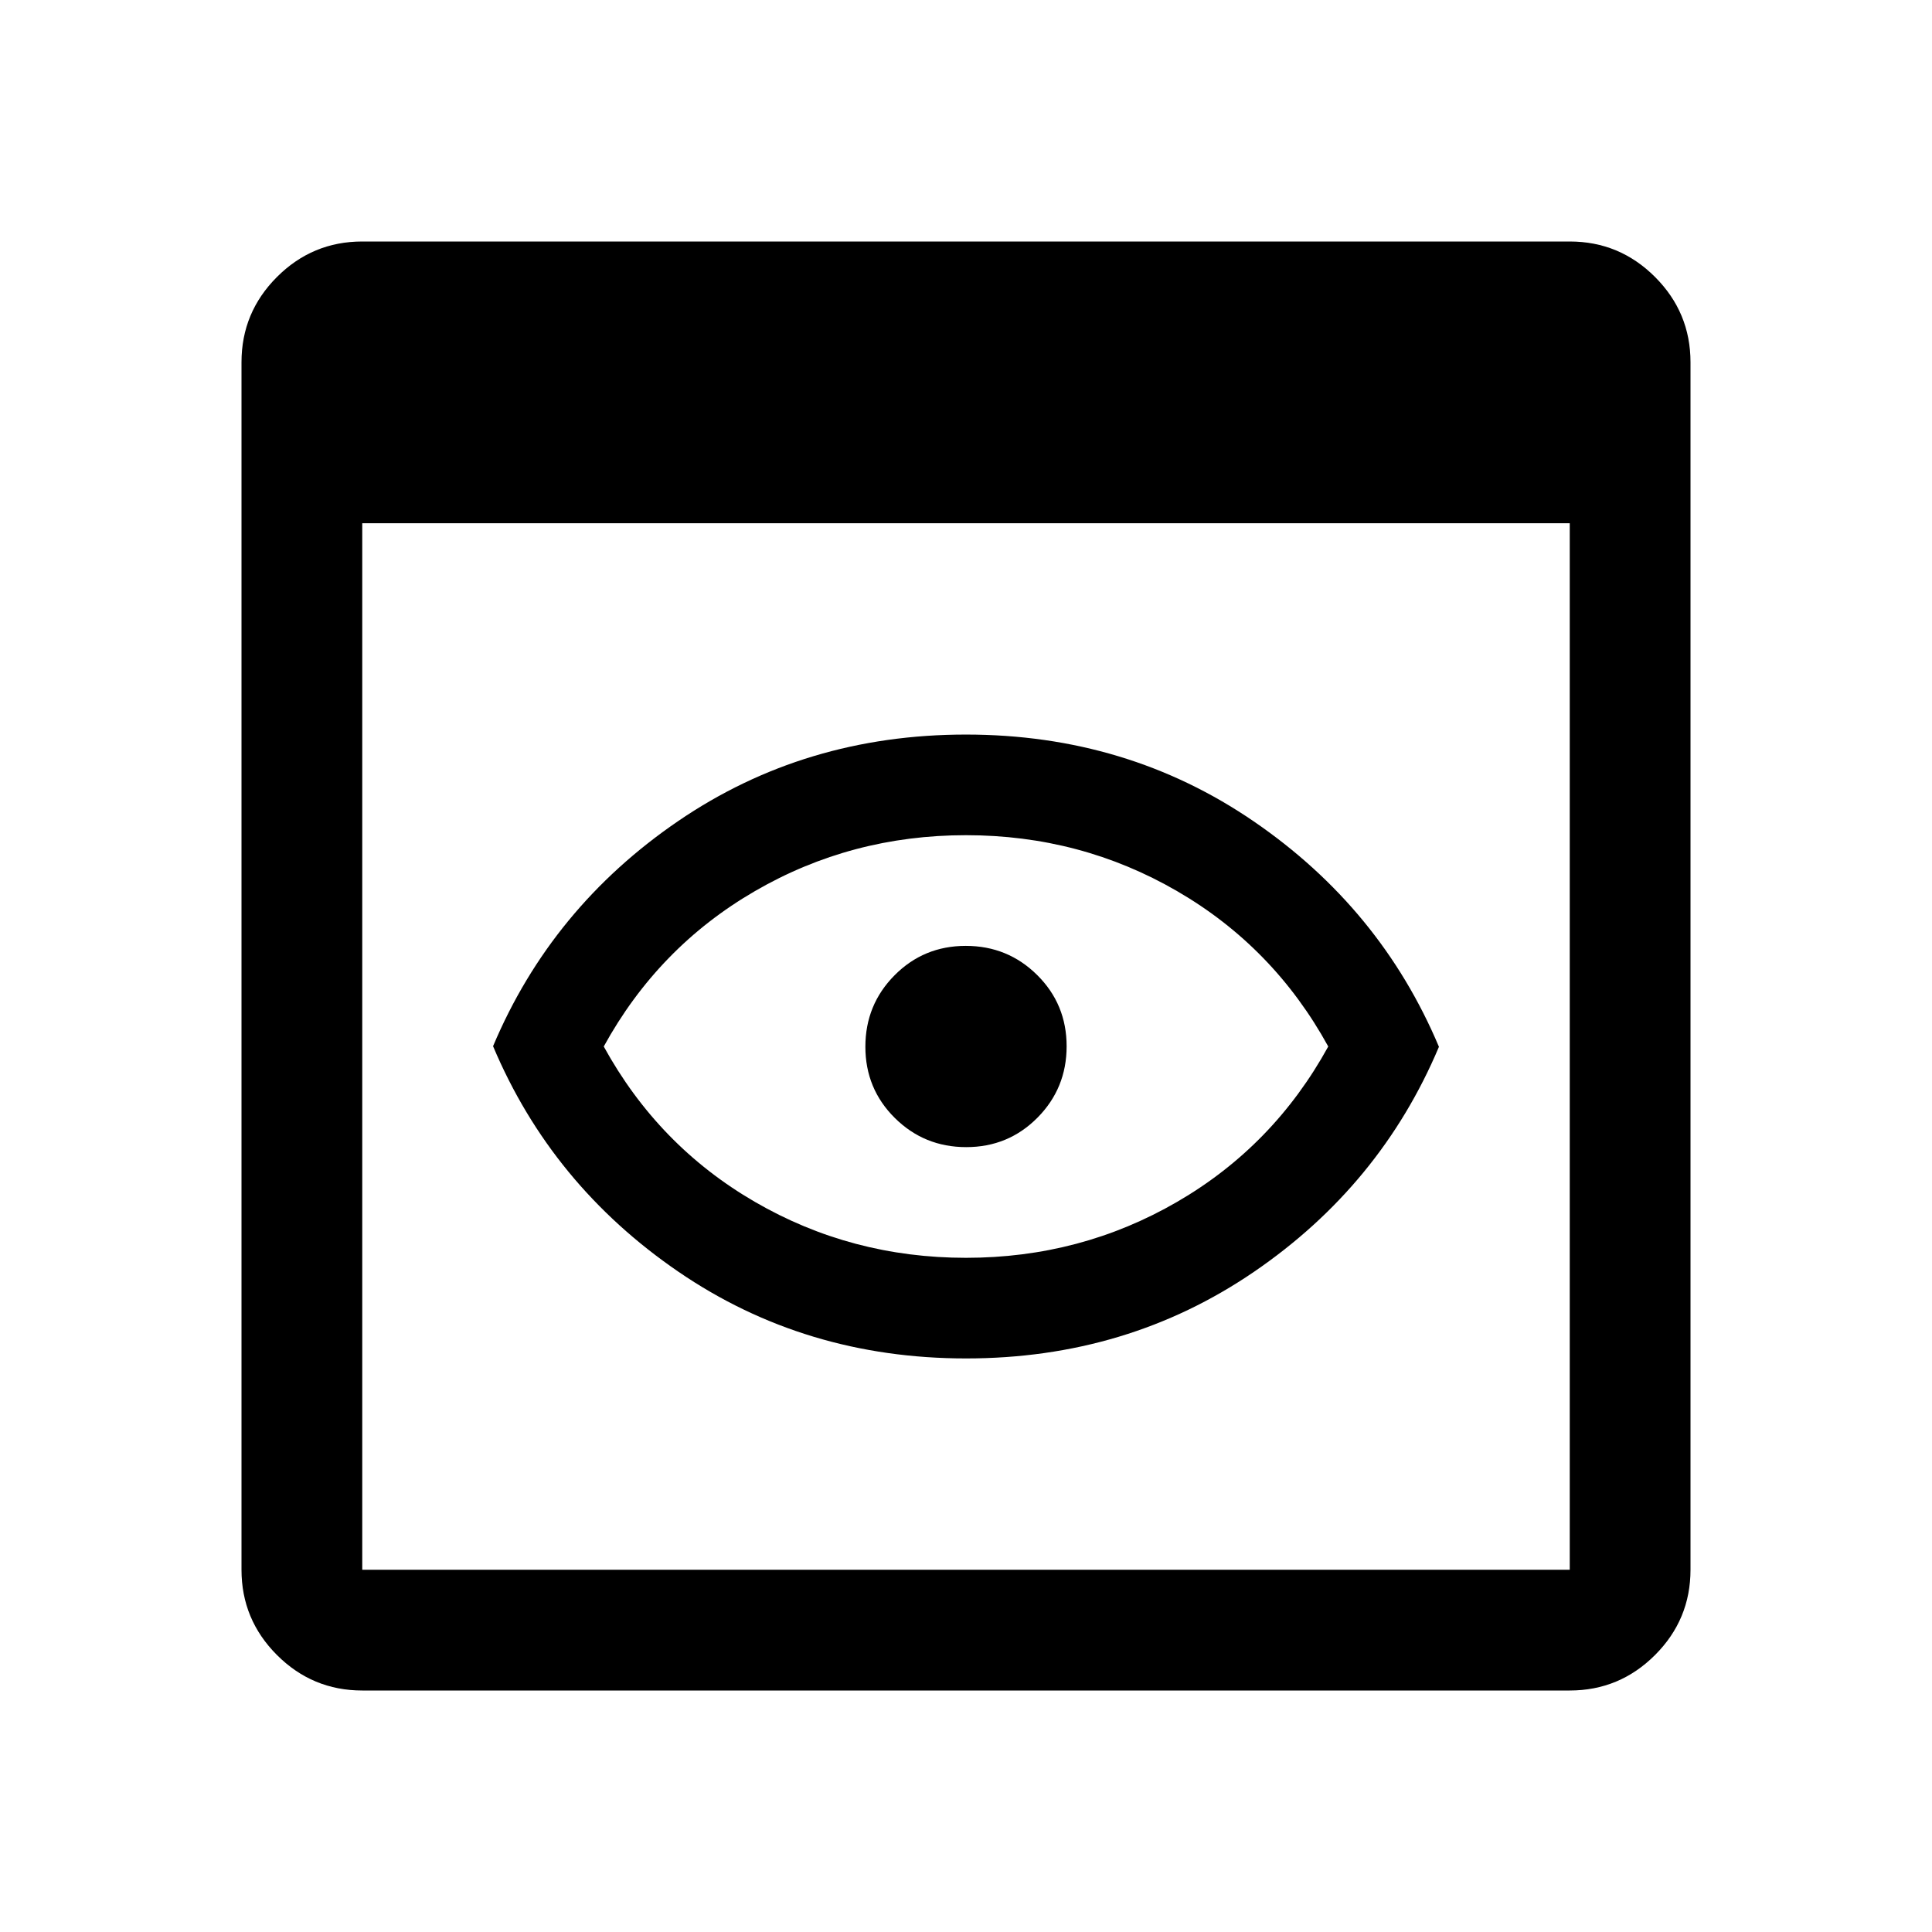
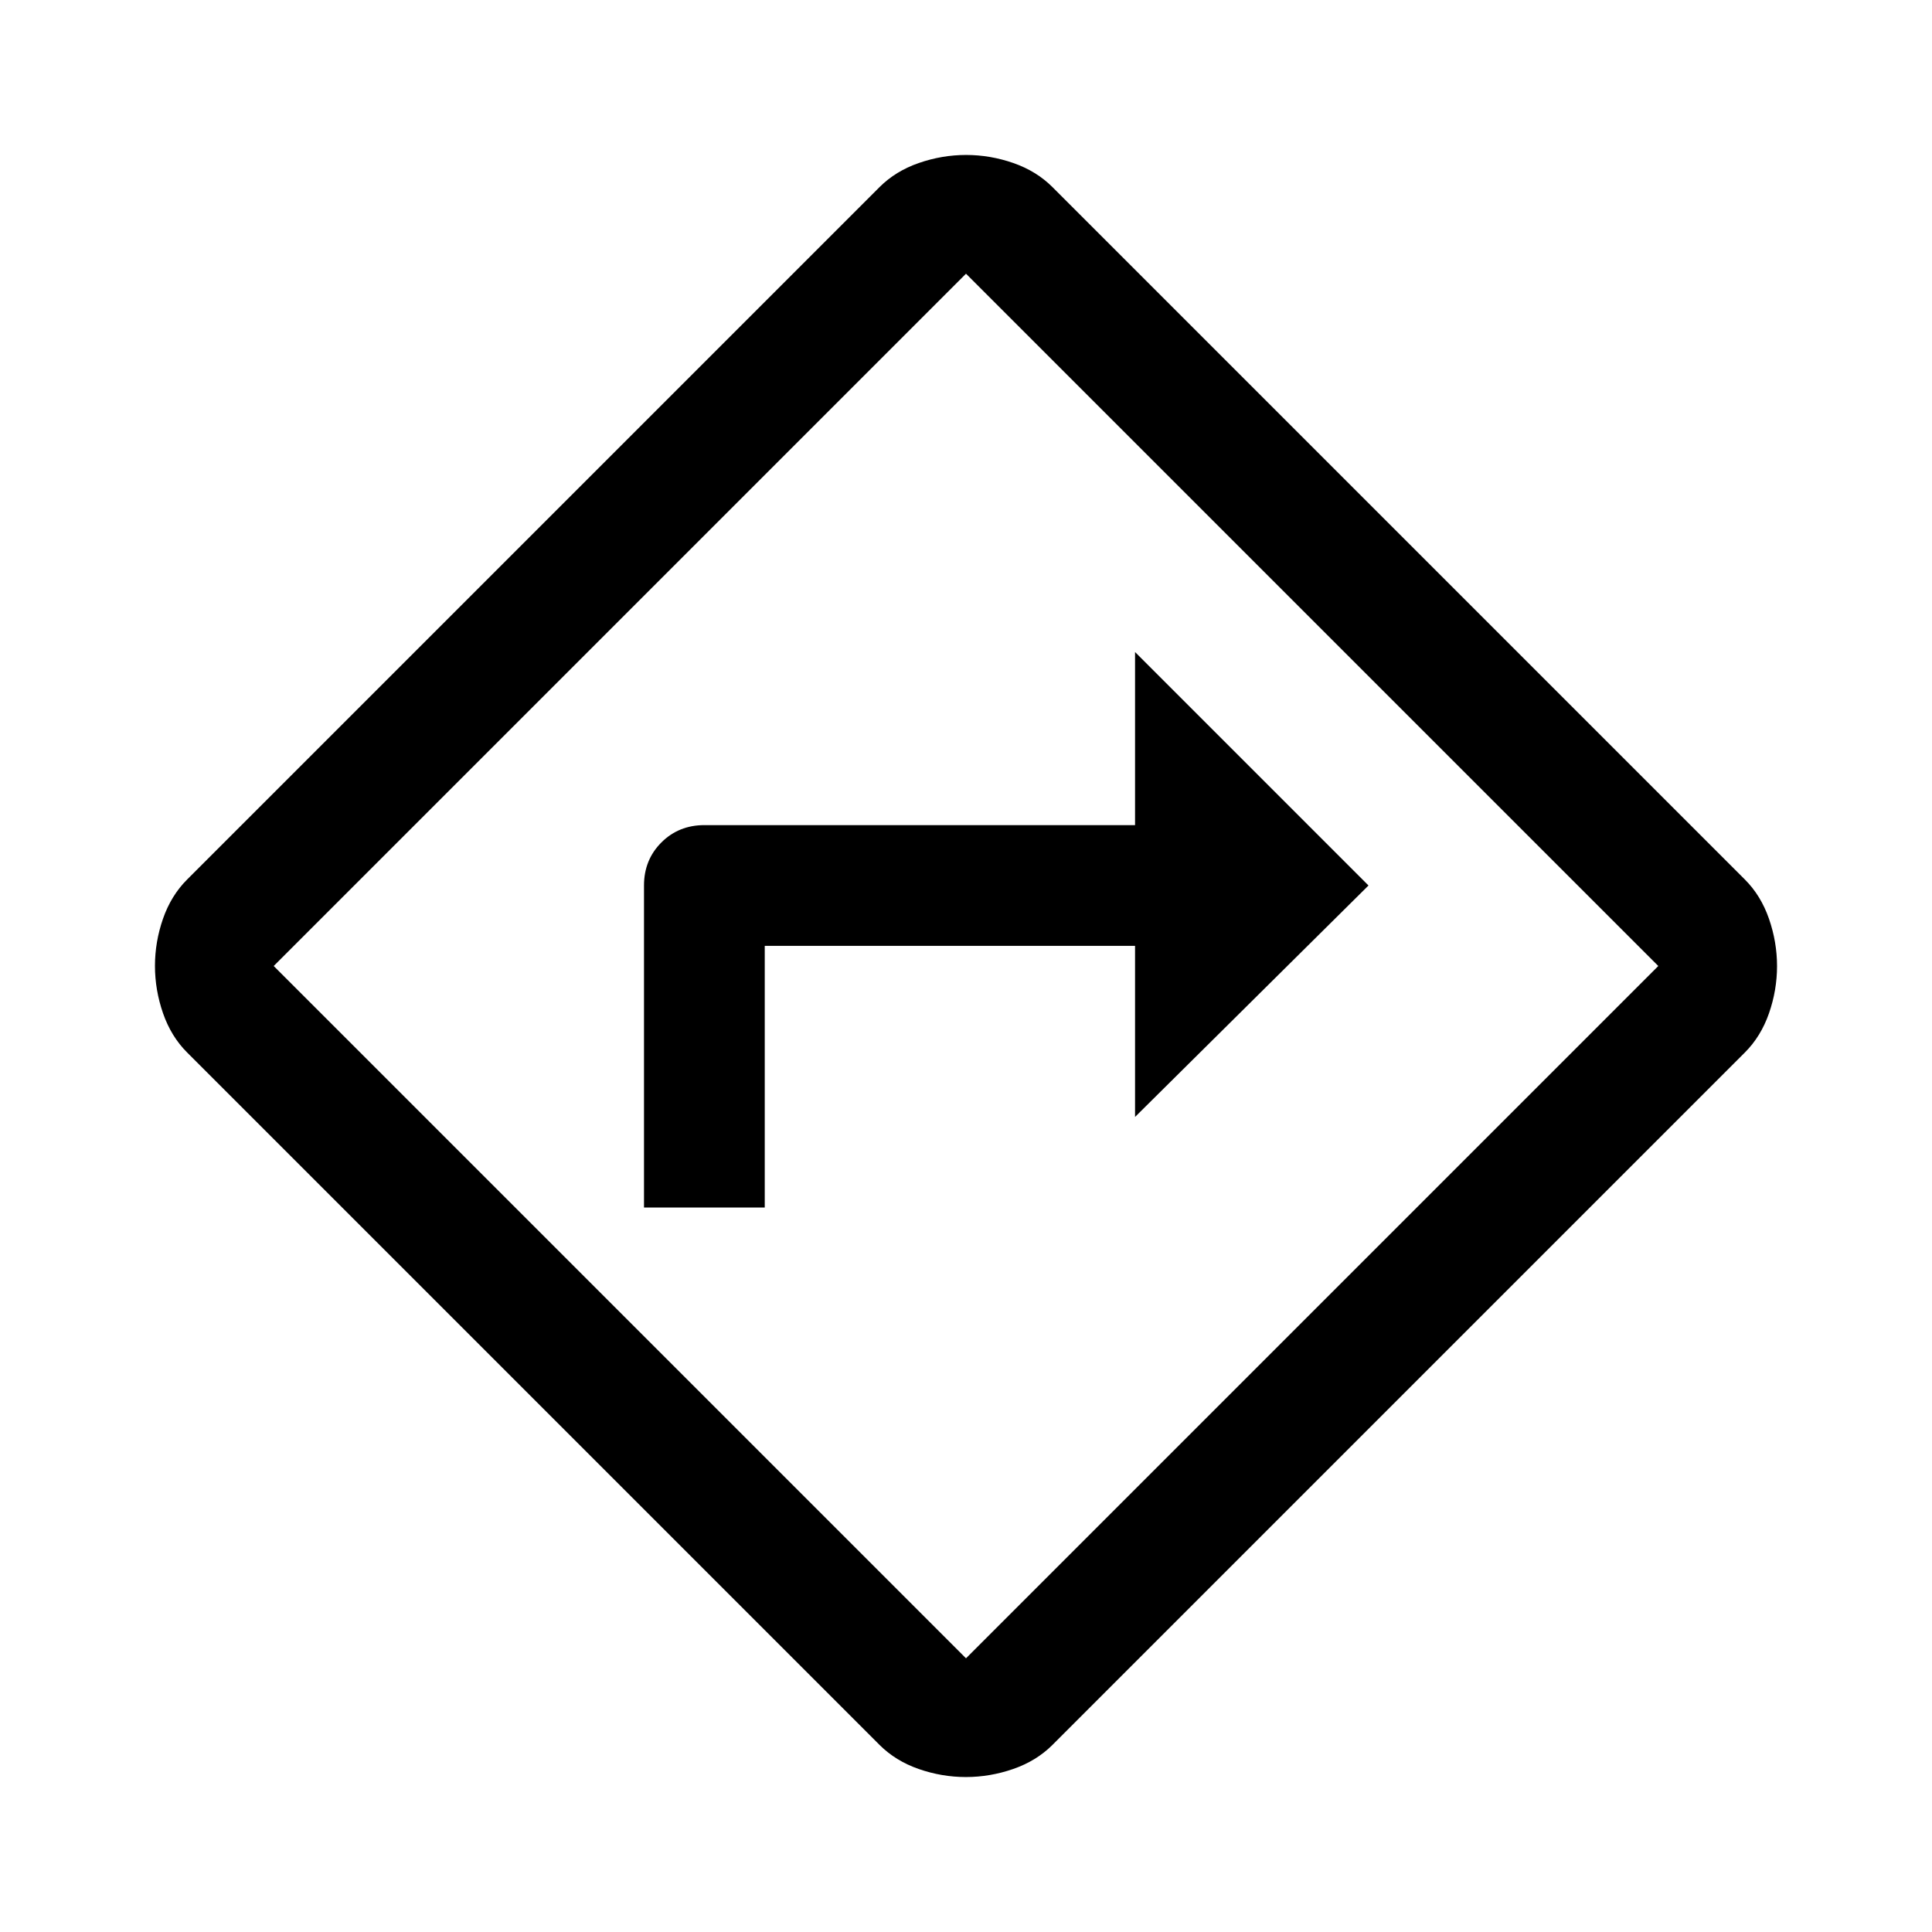
<svg xmlns="http://www.w3.org/2000/svg" height="48" viewBox="0 96 960 960" width="48">
-   <path d="M180 936q-24.75 0-42.375-17.625T120 876V276q0-24.75 17.625-42.375T180 216h600q24.75 0 42.375 17.625T840 276v600q0 24.75-17.625 42.375T780 936H180Zm0-60h600V356H180v520Zm300.041-105Q400 771 337 727.849q-63-43.152-92-112Q274 547 336.959 504t143-43Q560 461 623 504.151q63 43.152 92 112Q686 685 623.041 728t-143 43ZM480 721q57 0 104.949-27.825T660 616q-27.102-49.35-75.051-77.175Q537 511 480 511t-104.949 27.825Q327.102 566.65 300 616q27.102 49.35 75.051 77.175Q423 721 480 721Zm0-105Zm.118 50Q501 666 515.5 651.382q14.5-14.617 14.5-35.5Q530 595 515.382 580.5q-14.617-14.5-35.5-14.5Q459 566 444.5 580.618q-14.5 14.617-14.5 35.5Q430 637 444.618 651.5q14.617 14.5 35.5 14.5Z" />
+   <path d="M320 696h60V566h184v85l116-115-116-116v86H350q-12.75 0-21.375 8.625T320 536v160Zm159.949 283Q468 979 456.5 975q-11.5-4-19.5-12L93 619q-8-8-12-19.551-4-11.551-4-23.5t4-23.449Q85 541 93 533l344-344q8-8 19.551-12 11.551-4 23.5-4t23.449 4q11.5 4 19.5 12l344 344q8 8 12 19.551 4 11.551 4 23.5t-4 23.449q-4 11.5-12 19.5L523 963q-8 8-19.551 12-11.551 4-23.5 4ZM308 748l172 172 344-344-344-344-344 344 172 172Zm172-172Z" />
</svg>
